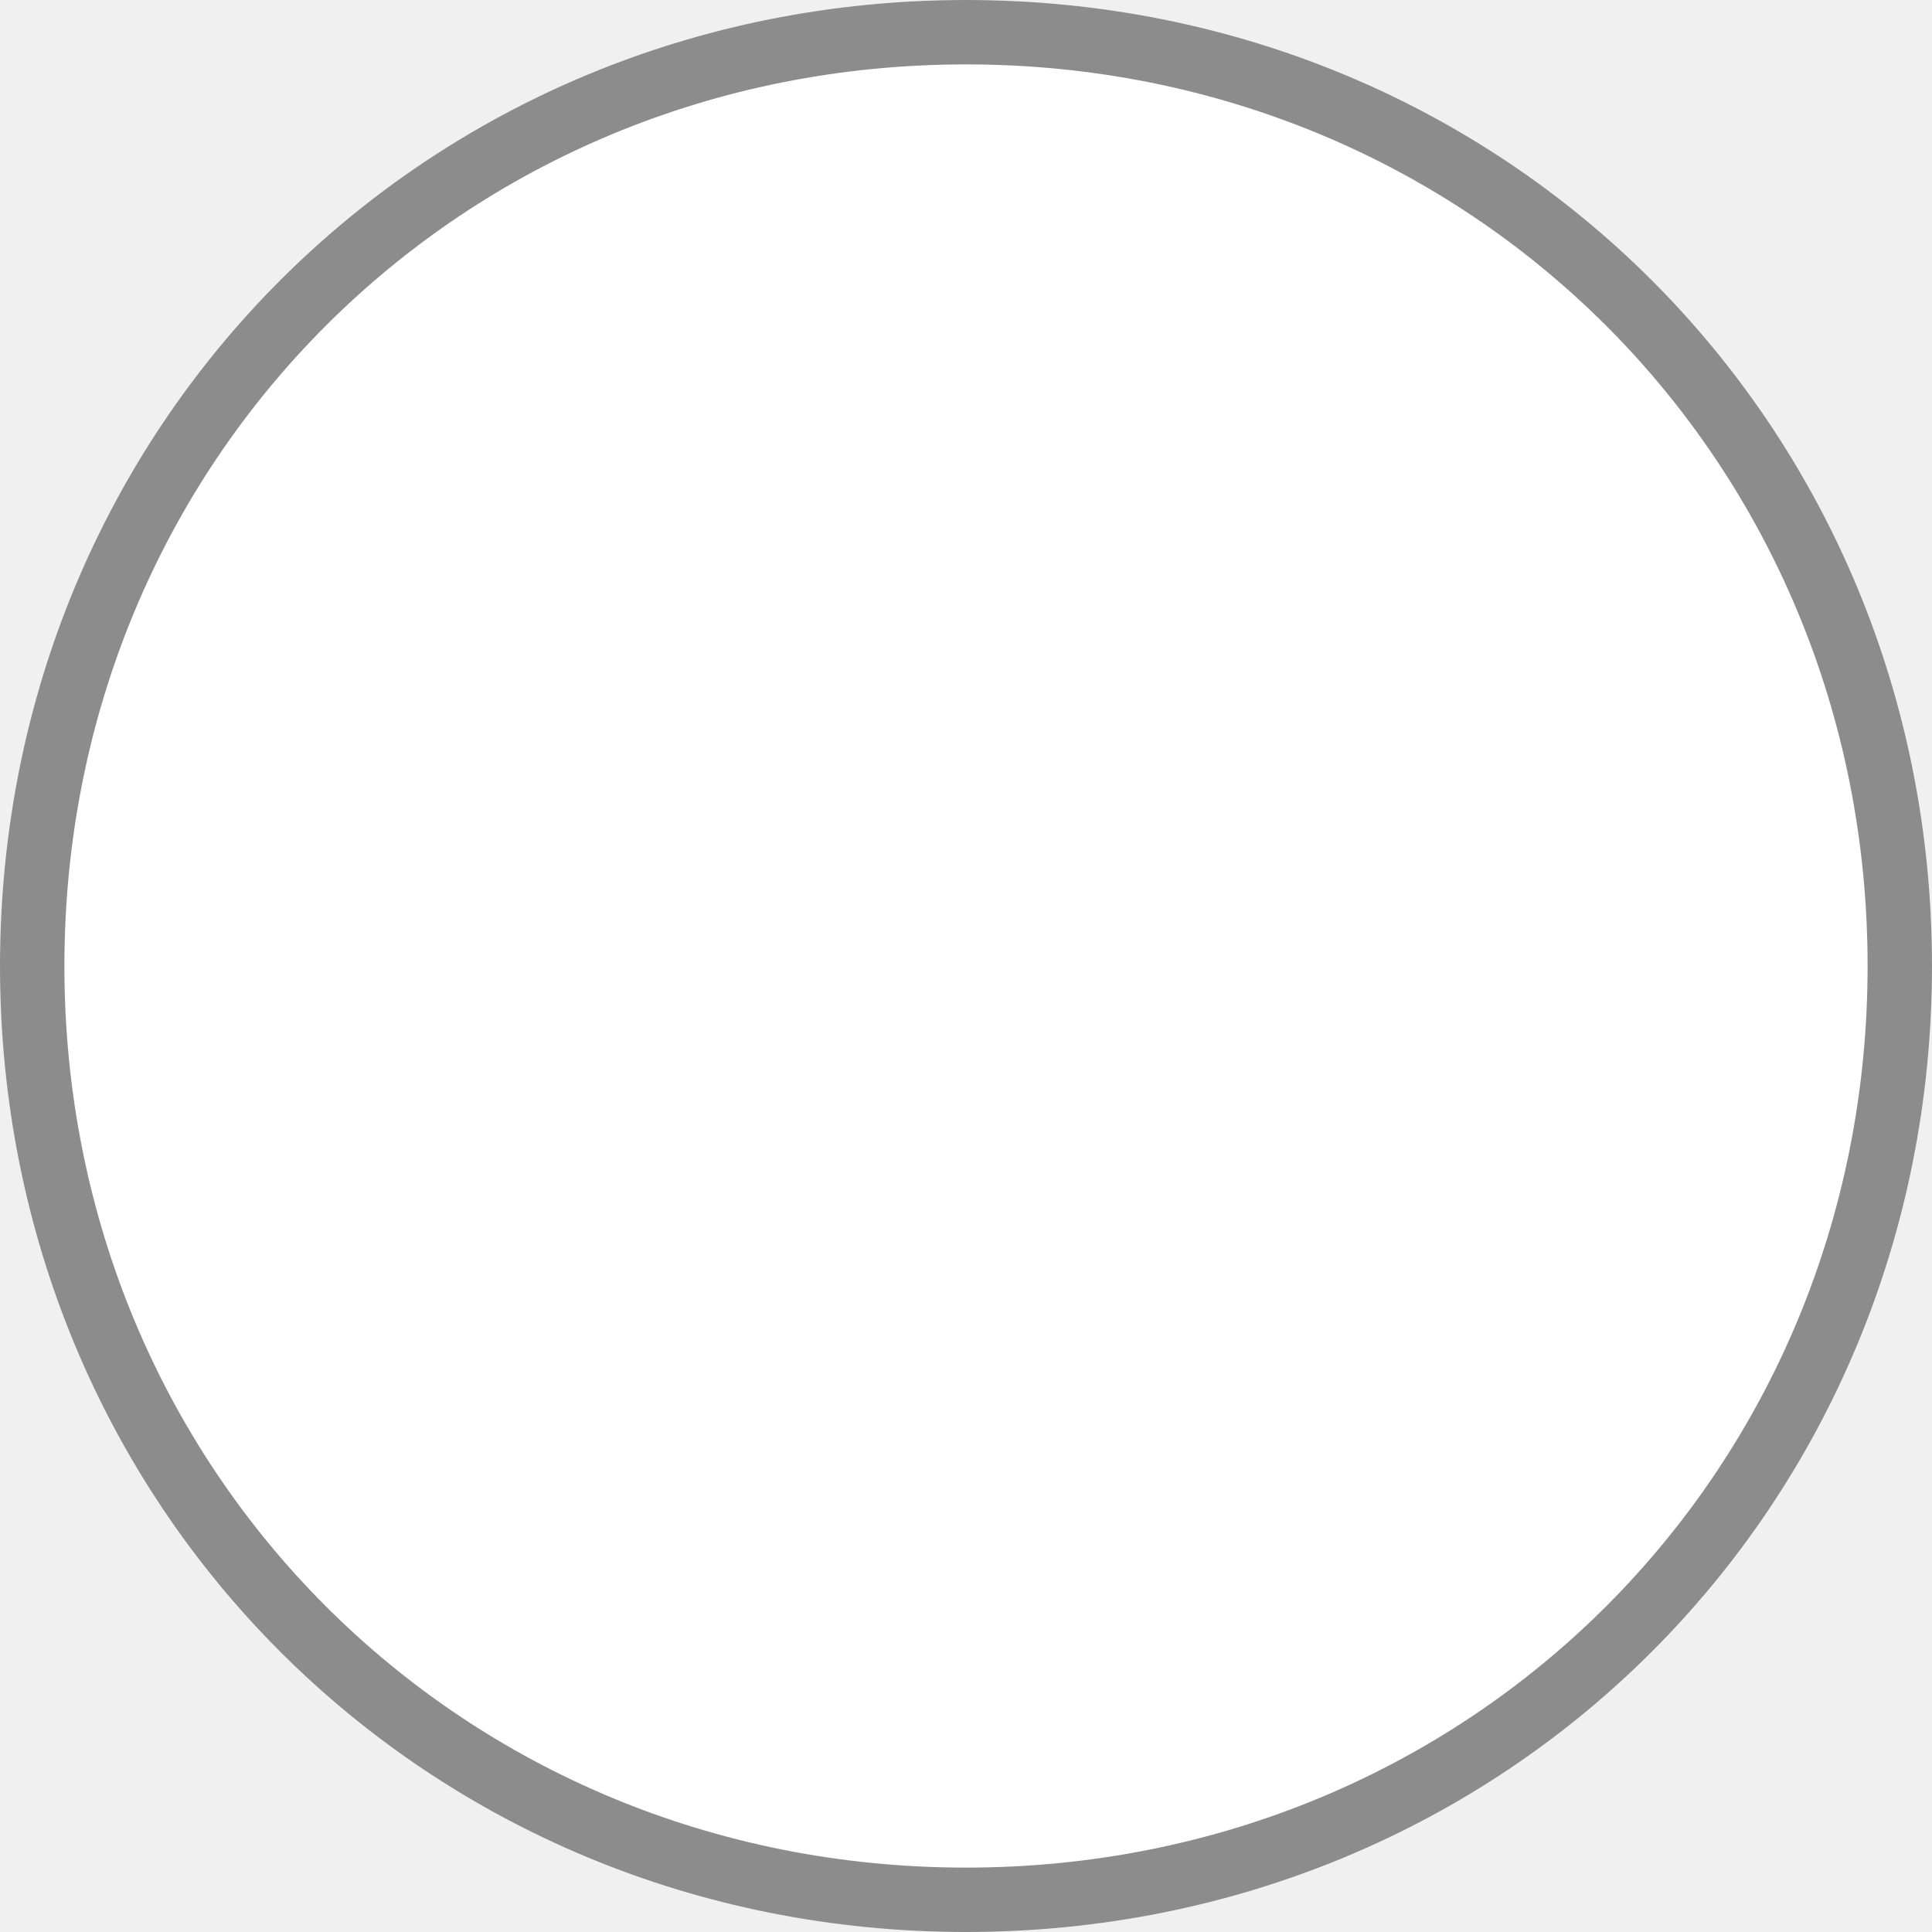
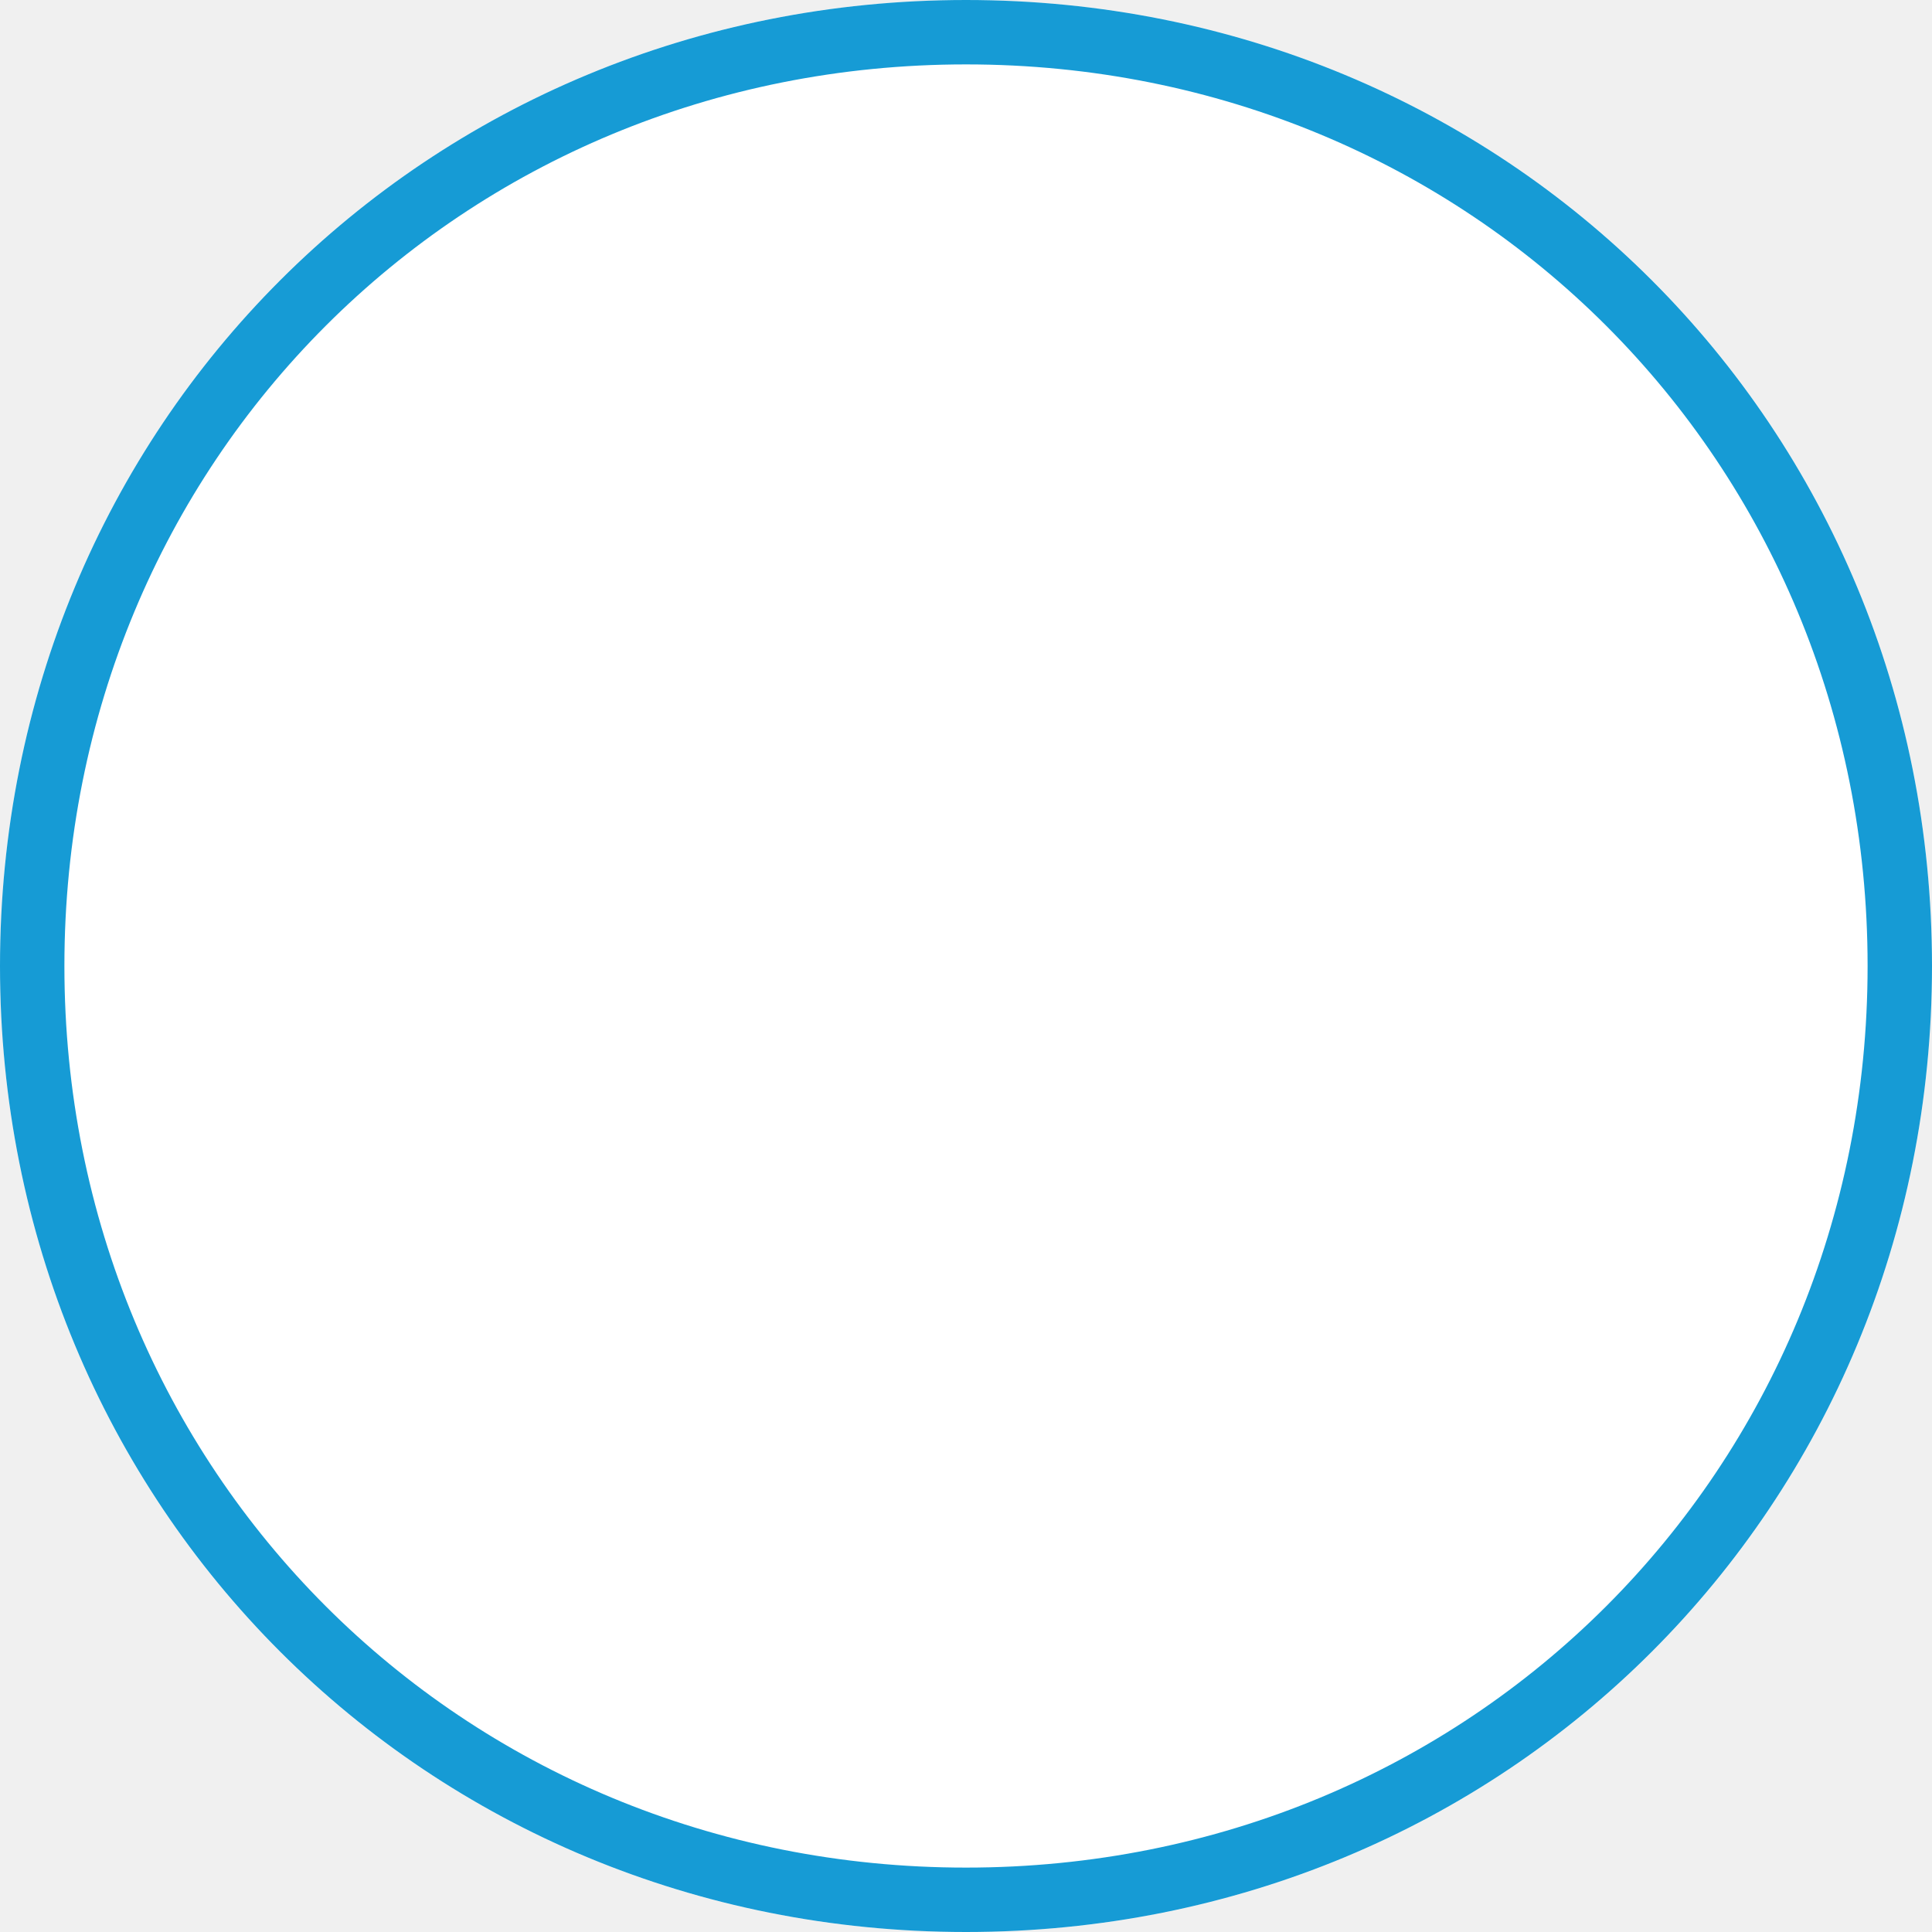
<svg xmlns="http://www.w3.org/2000/svg" version="1.1" width="30px" height="30px">
-   <g>
-     <path d="M 15 0  C 23.4 0  30 6.6  30 15  C 30 23.4  23.4 30  15 30  C 6.6 30  0 23.4  0 15  C 0 6.6  6.6 0  15 0  Z " fill-rule="nonzero" fill="#ffffff" stroke="none" />
-     <path d="M 15 0.5  C 23.12 0.5  29.5 6.88  29.5 15  C 29.5 23.12  23.12 29.5  15 29.5  C 6.88 29.5  0.5 23.12  0.5 15  C 0.5 6.88  6.88 0.5  15 0.5  Z " stroke-width="1" stroke="#8c8c8c" fill="none" />
+   <g transform="matrix(1 0 0 1 -30 0 )">
+     <path d="M 45 0  C 53.4 0  60 6.6  60 15  C 60 23.4  53.4 30  45 30  C 36.6 30  30 23.4  30 15  C 30 6.6  36.6 0  45 0  Z " fill-rule="nonzero" fill="#ffffff" stroke="none" />
+     <path d="M 45 0.5  C 53.12 0.5  59.5 6.88  59.5 15  C 59.5 23.12  53.12 29.5  45 29.5  C 36.88 29.5  30.5 23.12  30.5 15  C 30.5 6.88  36.88 0.5  45 0.5  Z " stroke-width="1" stroke="#169bd5" fill="none" />
  </g>
</svg>
